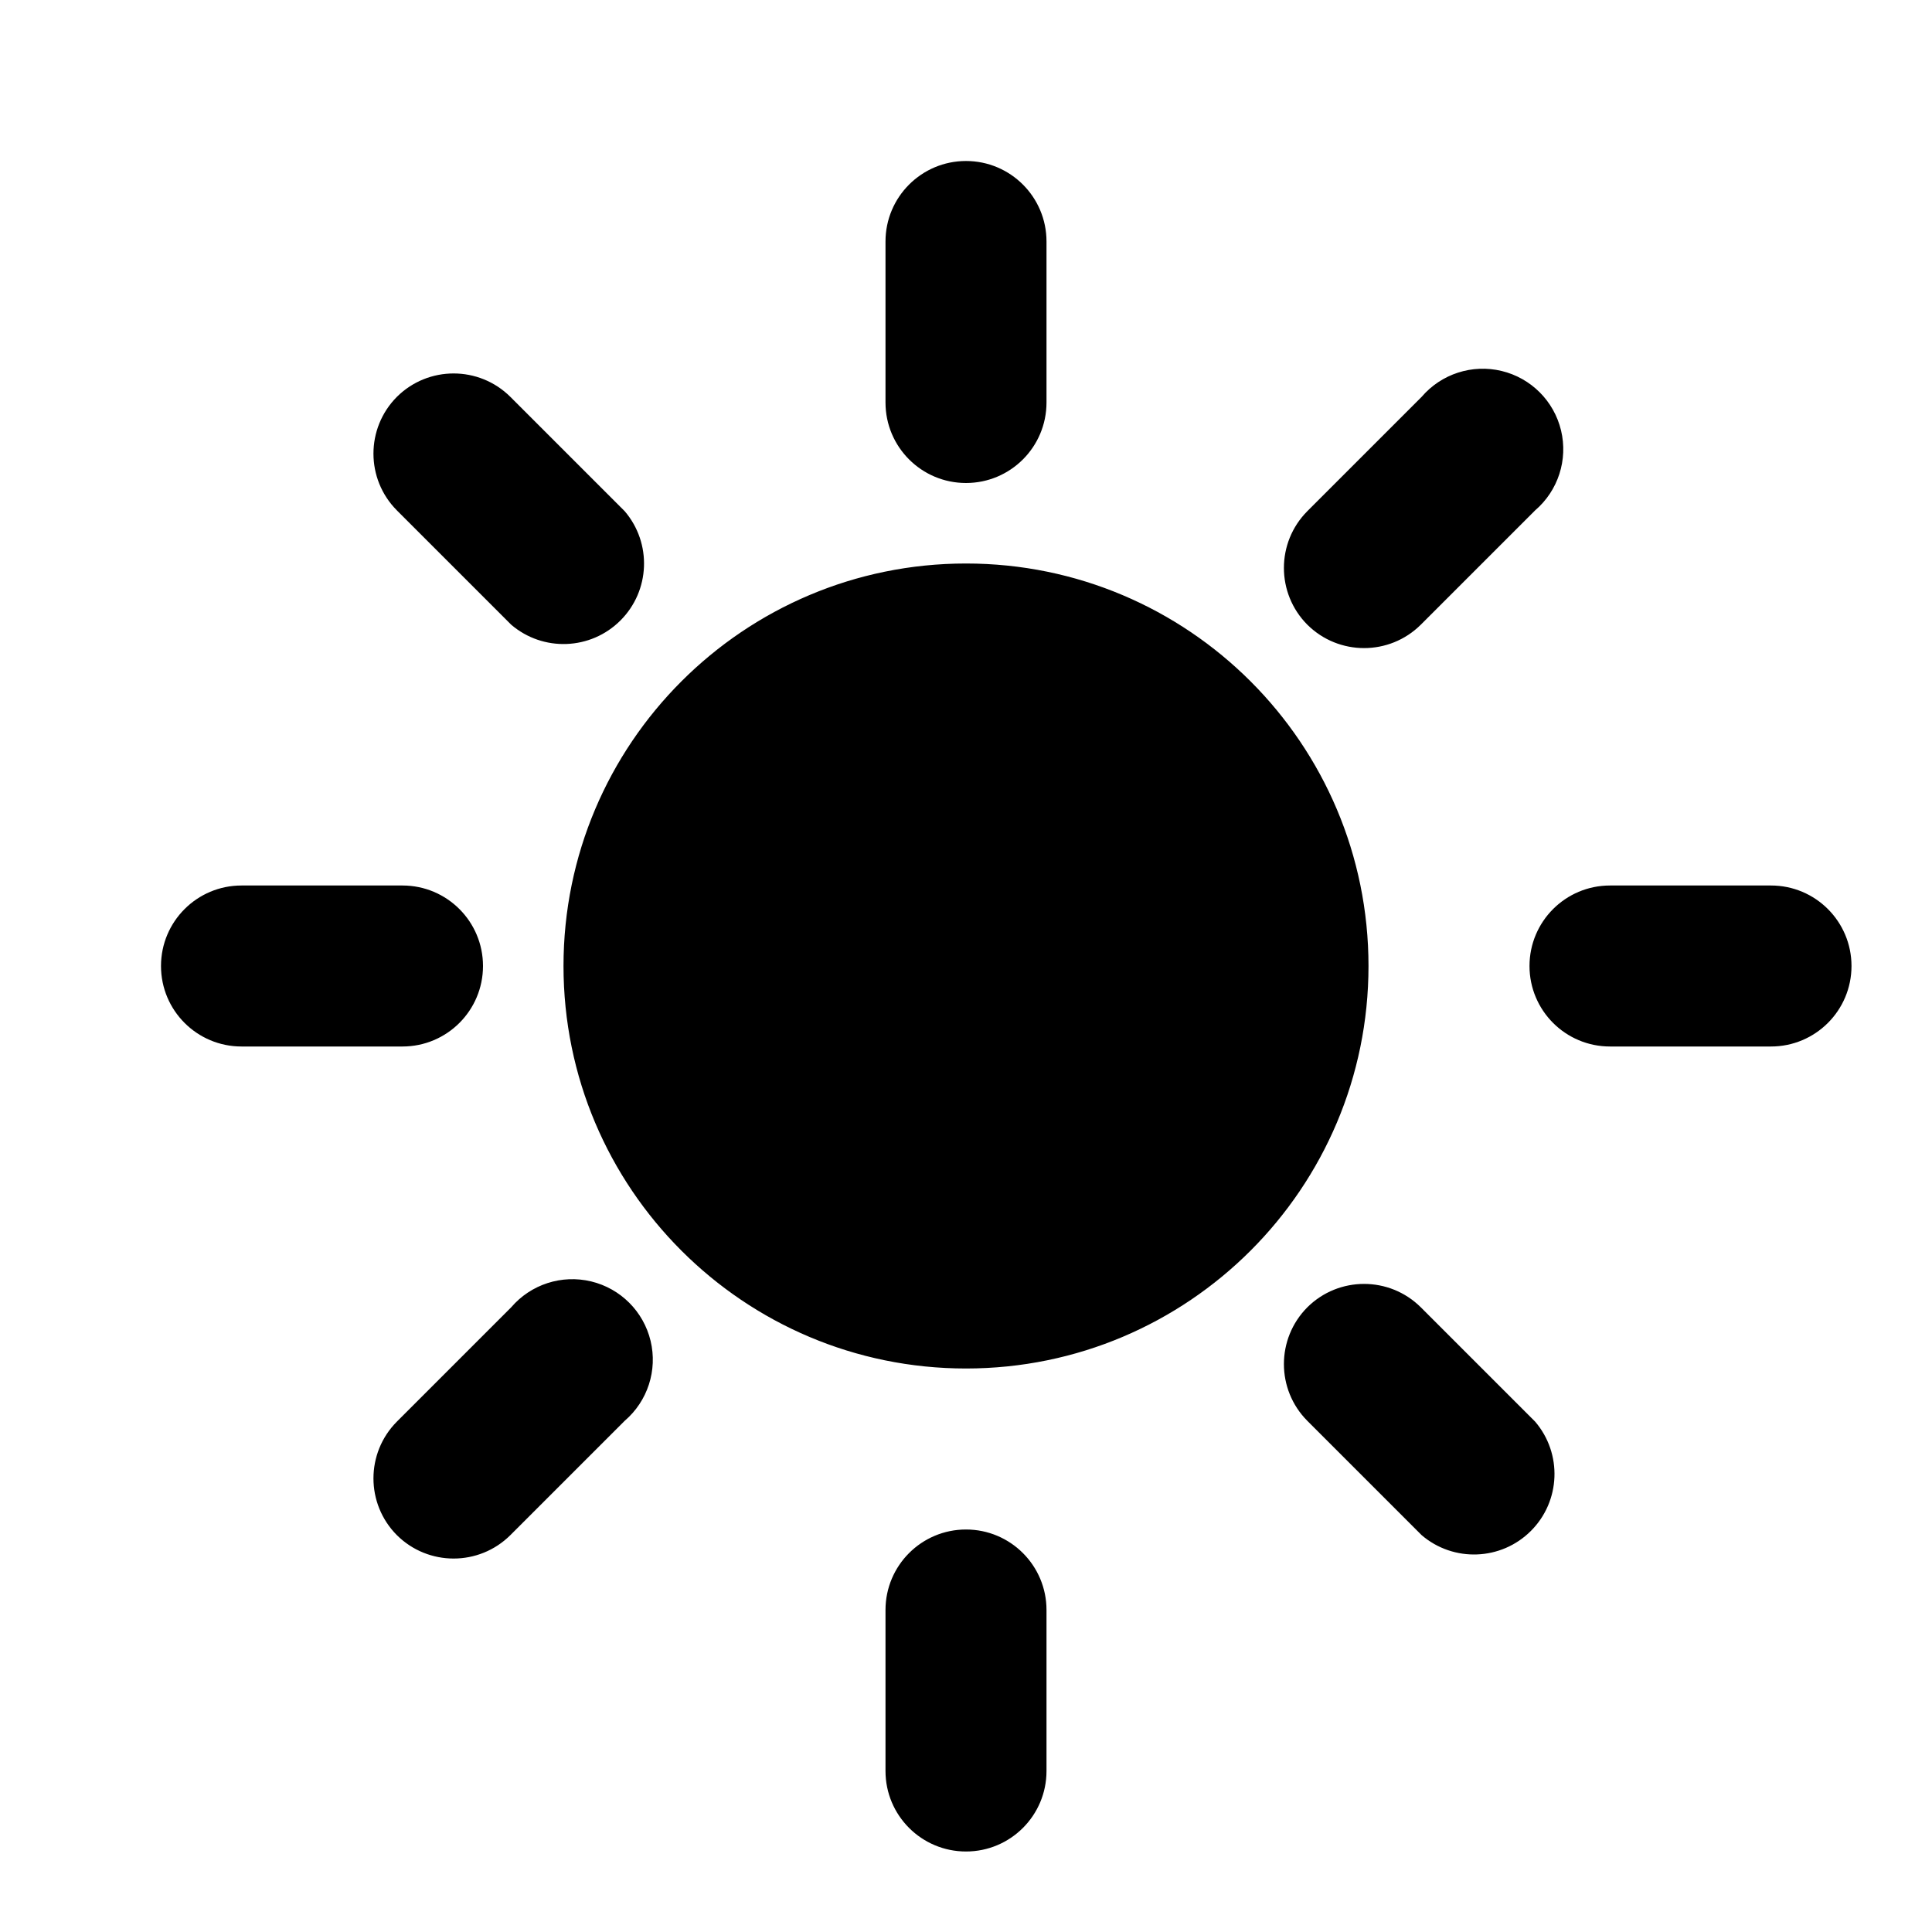
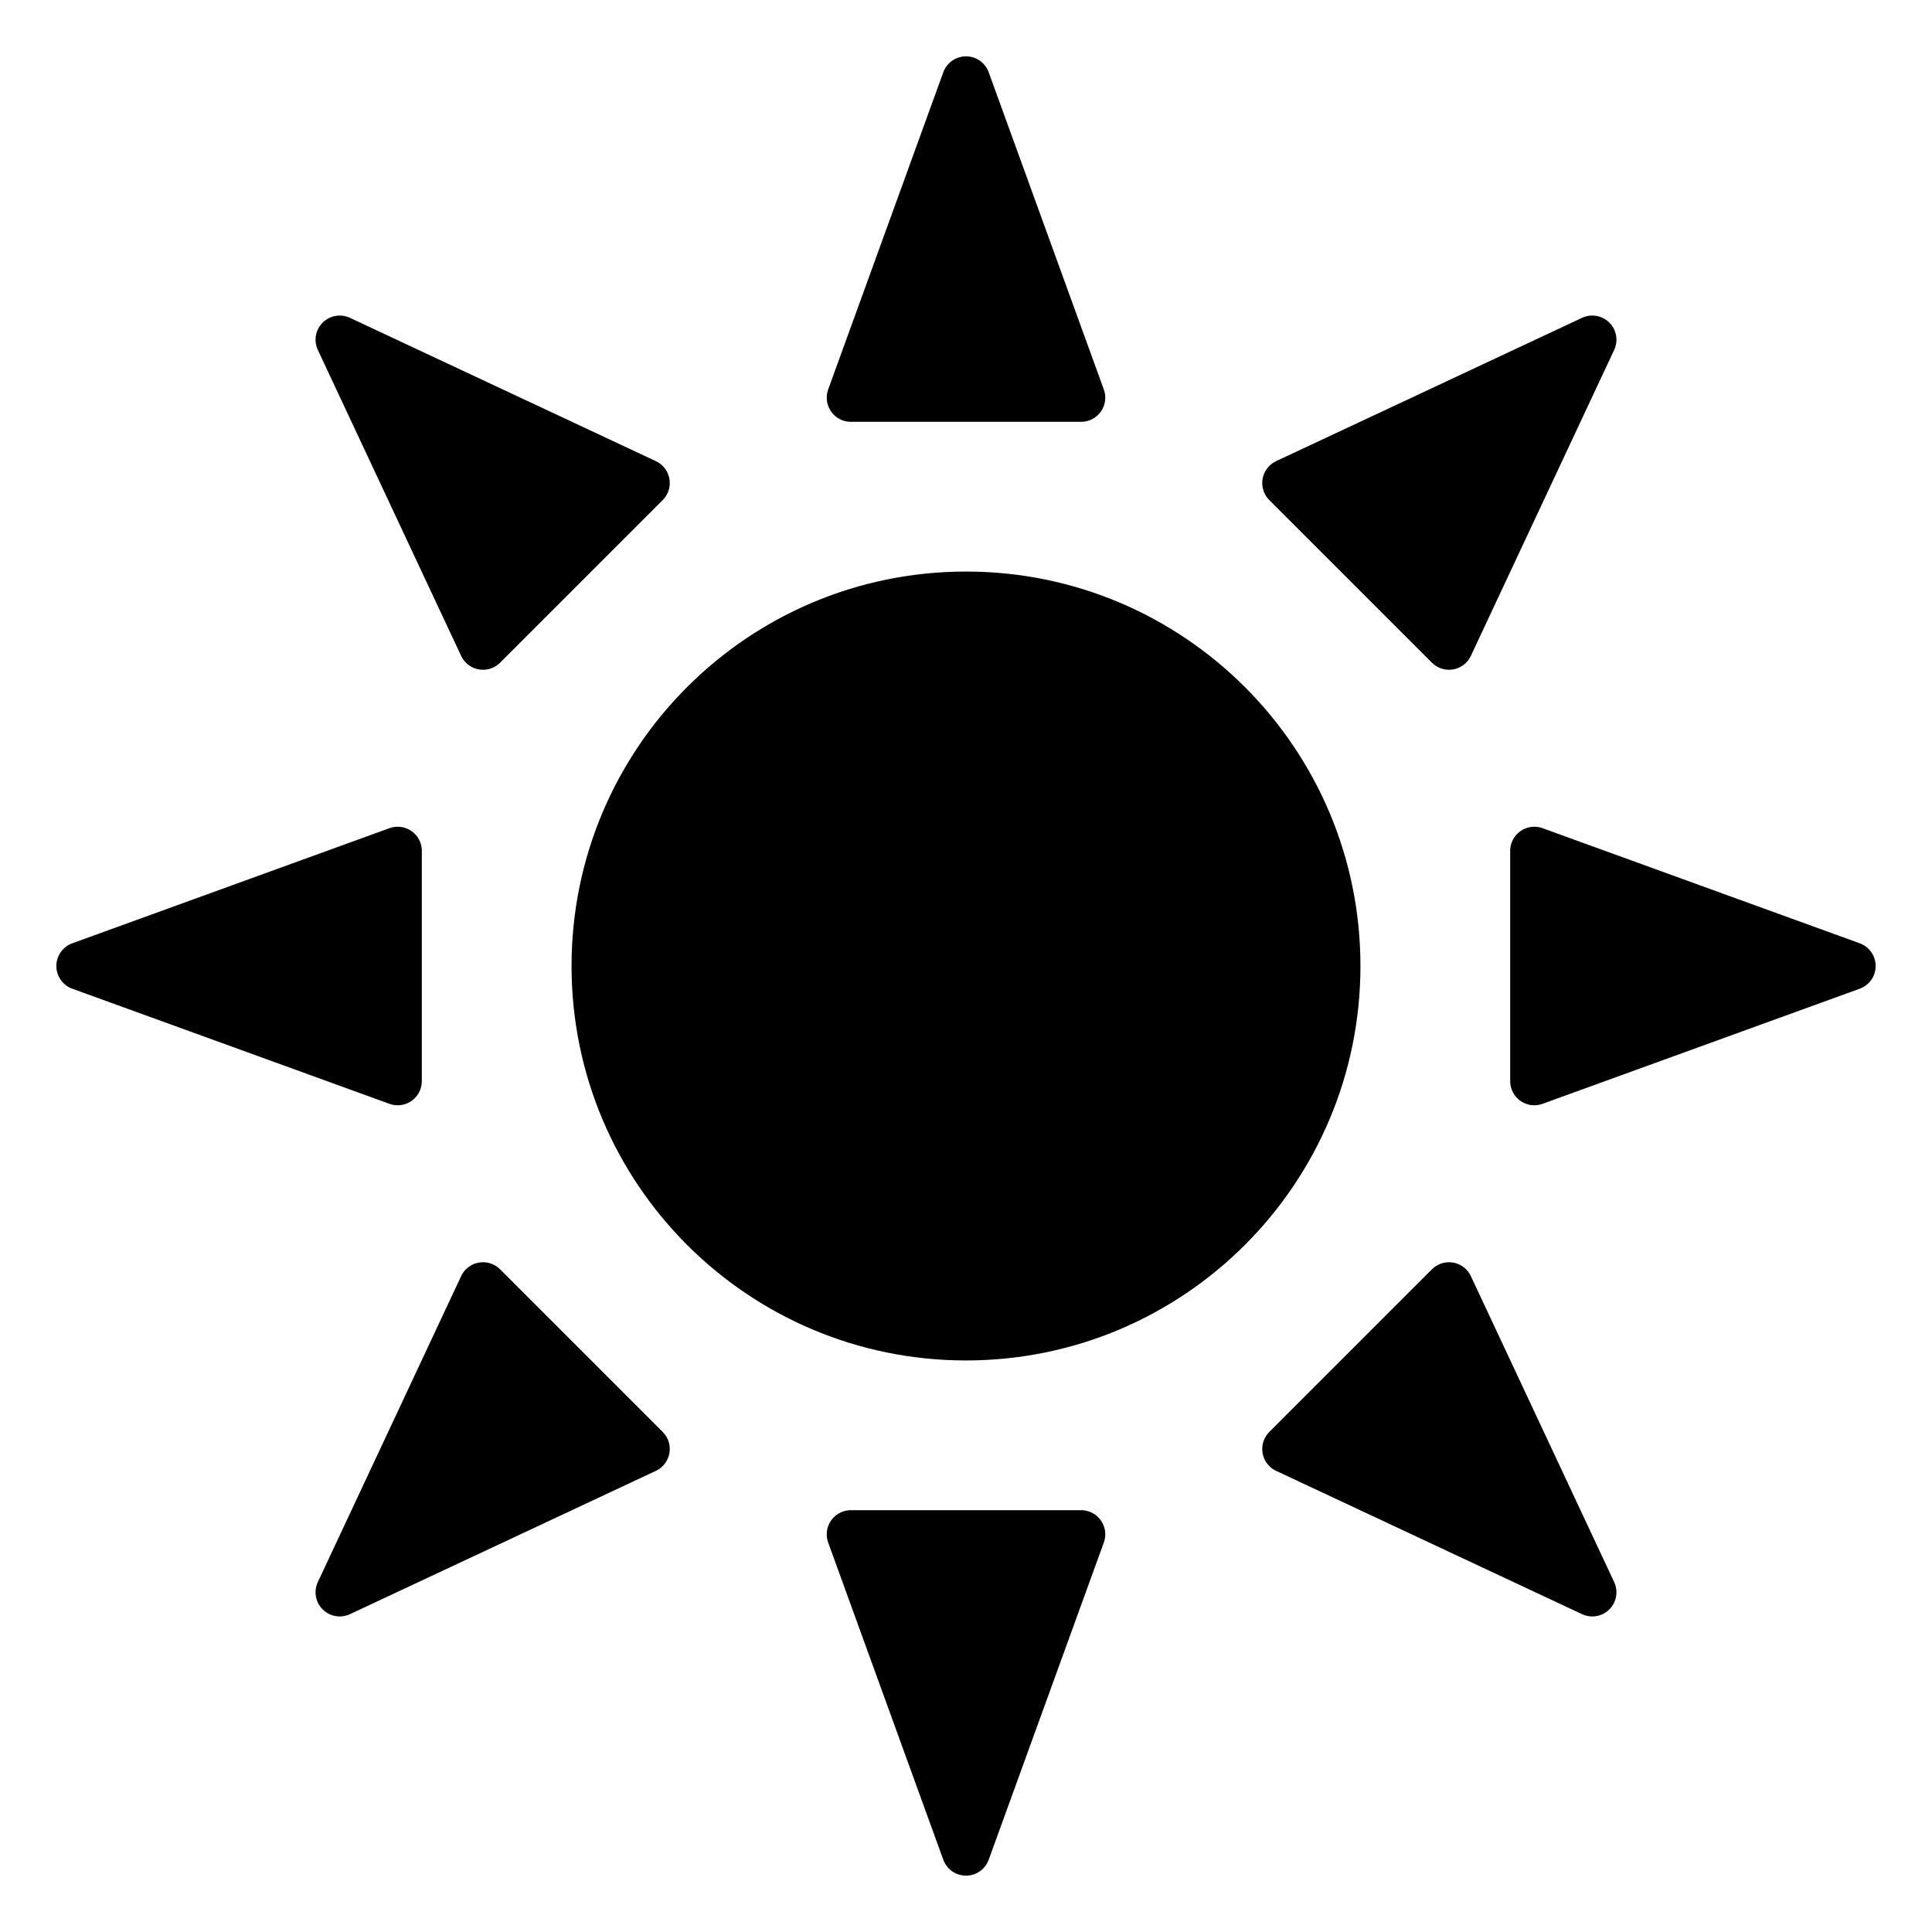
- <svg xmlns="http://www.w3.org/2000/svg" width="100%" height="100%" viewBox="0 0 24 24" fill="currentColor">
-   <path d="M12 17a5 5 0 1 0 0-10 5 5 0 0 0 0 10Zm0-15a1 1 0 0 1 1 1v2a1 1 0 1 1-2 0V3a1 1 0 0 1 1-1Zm0 17a1 1 0 0 1 1 1v2a1 1 0 1 1-2 0v-2a1 1 0 0 1 1-1ZM2 12a1 1 0 0 1 1-1h2a1 1 0 1 1 0 2H3a1 1 0 0 1-1-1Zm17 0a1 1 0 0 1 1-1h2a1 1 0 1 1 0 2h-2a1 1 0 0 1-1-1ZM4.93 4.93a1 1 0 0 1 1.41 0l1.42 1.42a1 1 0 0 1-1.41 1.41L4.93 6.34a1 1 0 0 1 0-1.41Zm11.31 11.31a1 1 0 0 1 1.41 0l1.42 1.42a1 1 0 0 1-1.41 1.41l-1.42-1.42a1 1 0 0 1 0-1.41ZM4.93 19.07a1 1 0 0 1 0-1.41l1.42-1.42a1 1 0 1 1 1.41 1.41l-1.42 1.42a1 1 0 0 1-1.41 0ZM16.24 7.76a1 1 0 0 1 0-1.41l1.42-1.42a1 1 0 1 1 1.41 1.41l-1.42 1.42a1 1 0 0 1-1.41 0Z" />
+ <svg xmlns="http://www.w3.org/2000/svg" width="100%" height="100%" viewBox="0 0 24 24" fill="currentColor" stroke="currentColor" stroke-linejoin="round" stroke-width="0.6">
+   <circle cx="12" cy="12" r="4.6" />
+   <polygon points="23.00,12.00 19.06,13.43 19.06,10.57" />
+   <polygon points="19.78,19.78 15.98,18.00 18.00,15.98" />
+   <polygon points="12.00,23.00 10.57,19.06 13.43,19.06" />
+   <polygon points="4.22,19.78 6.00,15.98 8.02,18.00" />
+   <polygon points="1.00,12.00 4.94,10.57 4.94,13.43" />
+   <polygon points="4.22,4.22 8.02,6.00 6.00,8.02" />
+   <polygon points="12.00,1.00 13.43,4.94 10.57,4.94" />
+   <polygon points="19.78,4.22 18.00,8.02 15.98,6.00" />
</svg>
